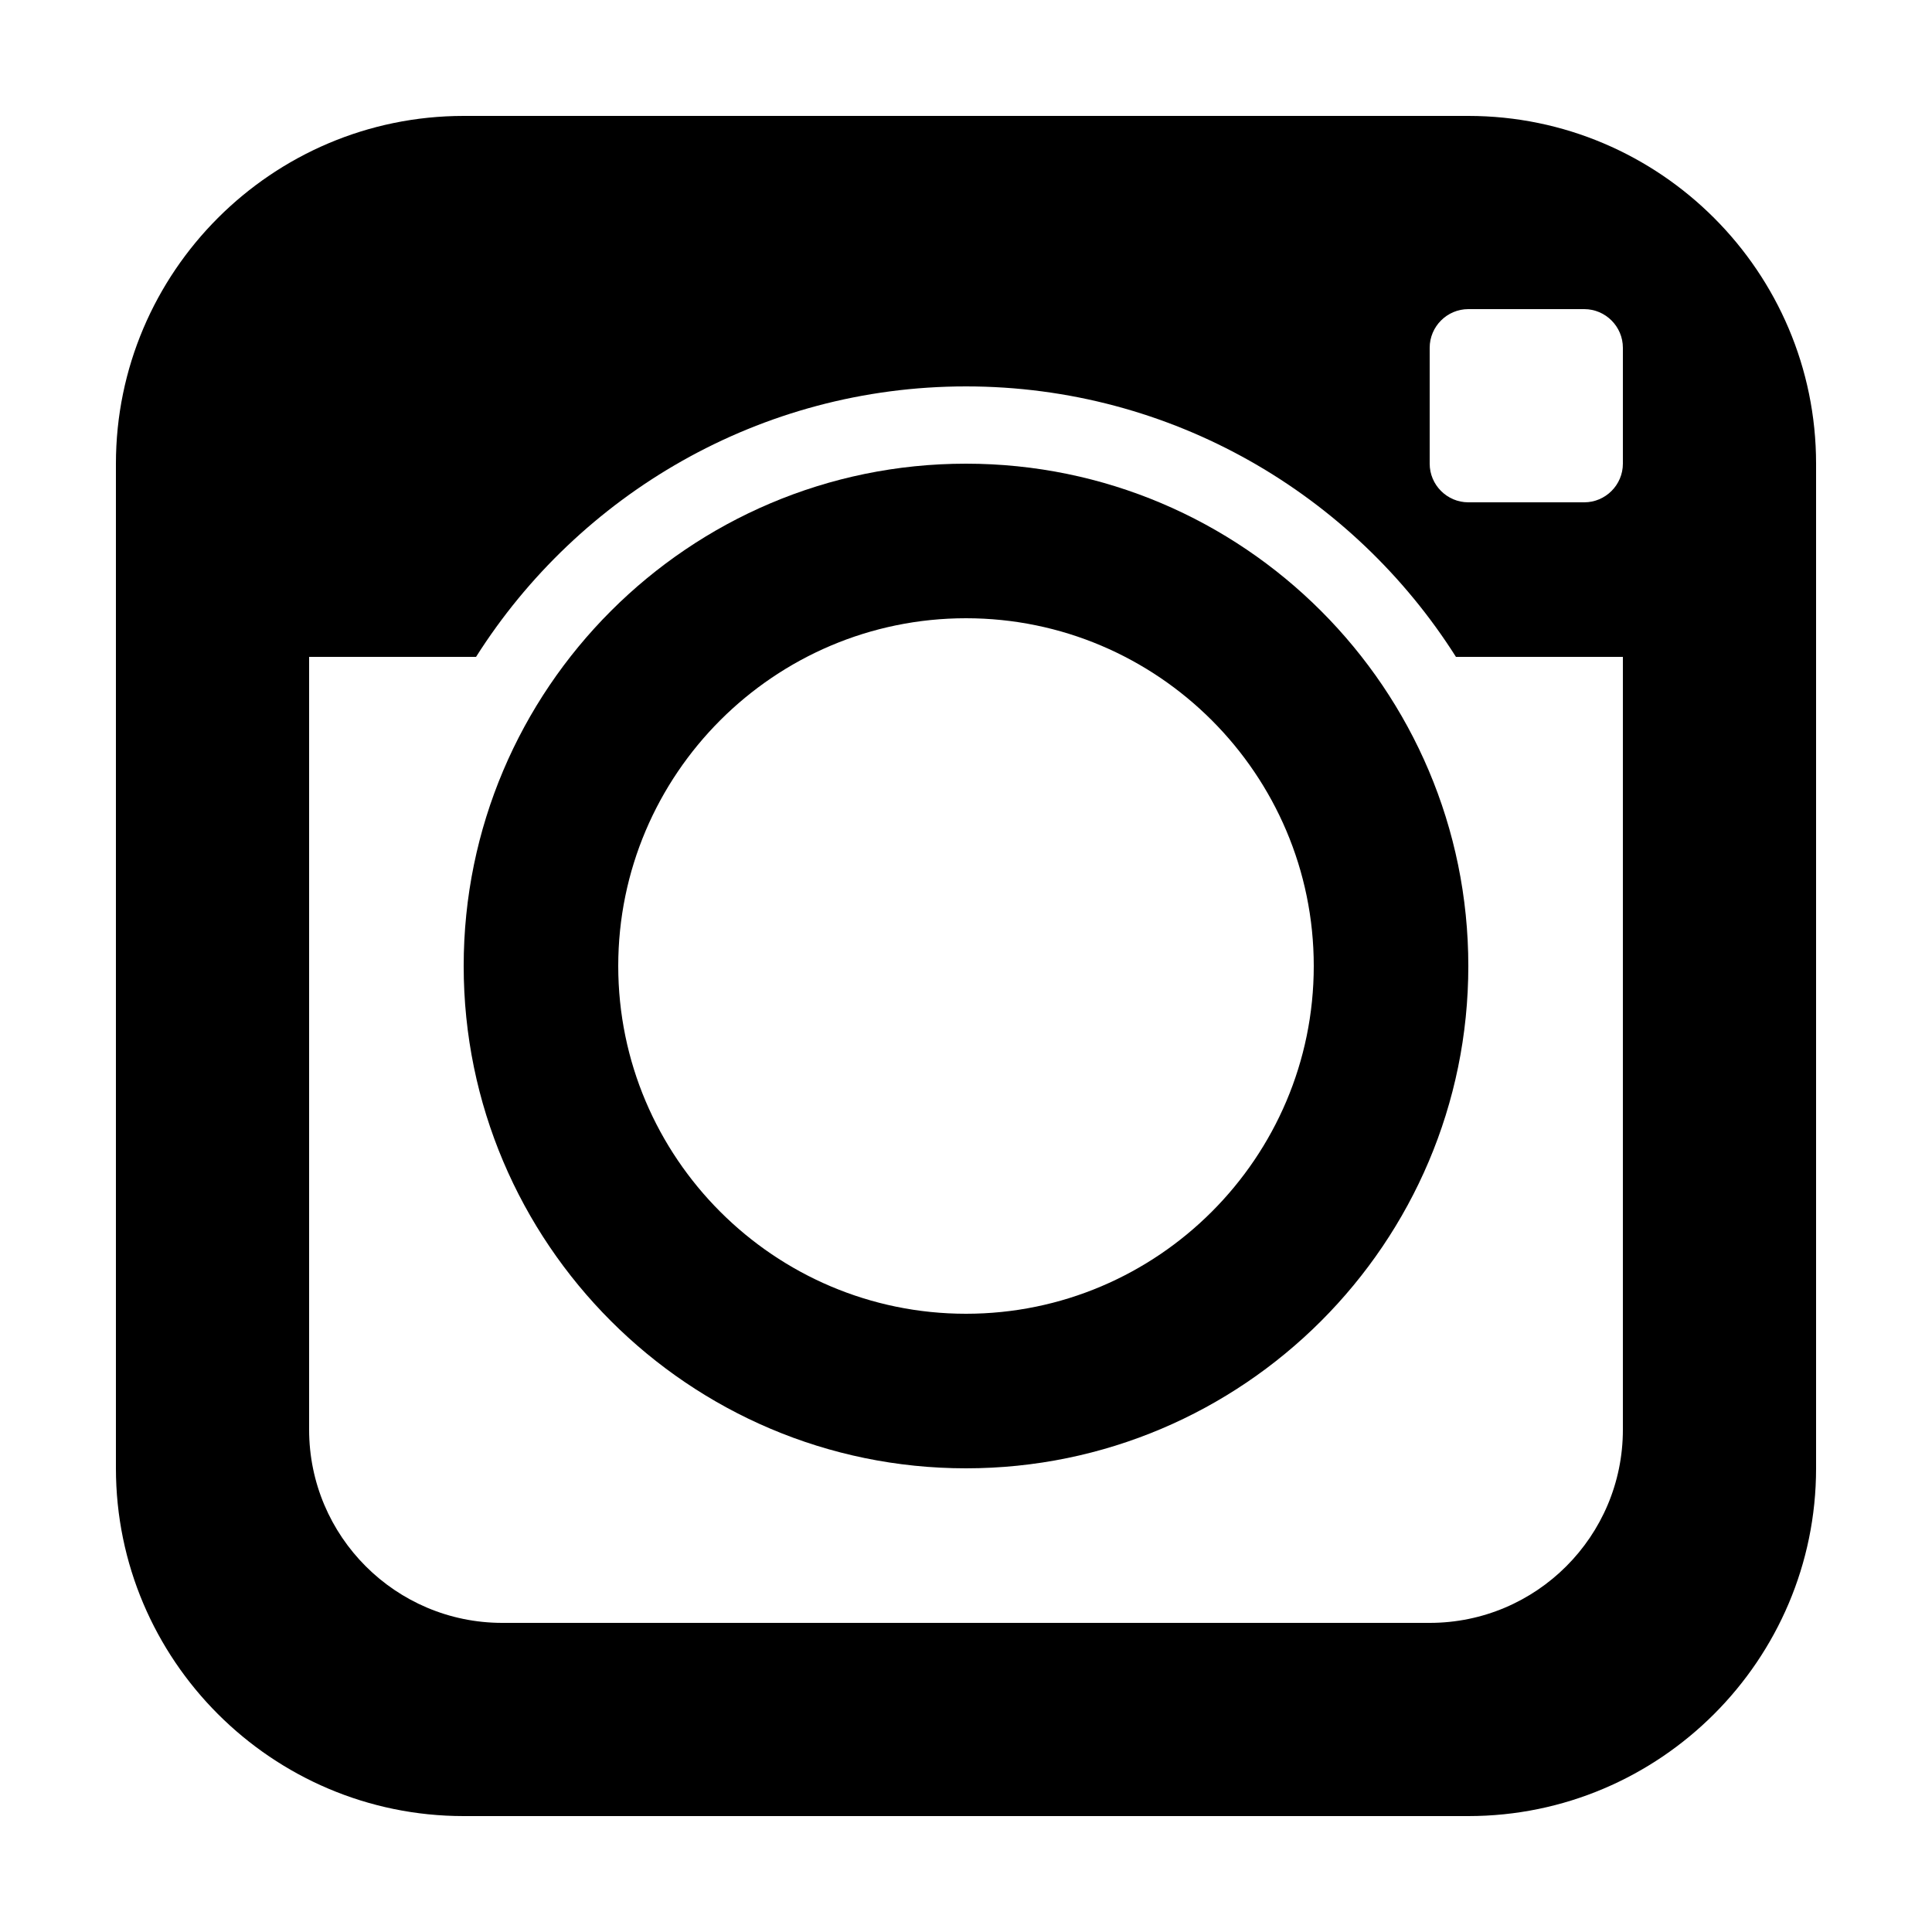
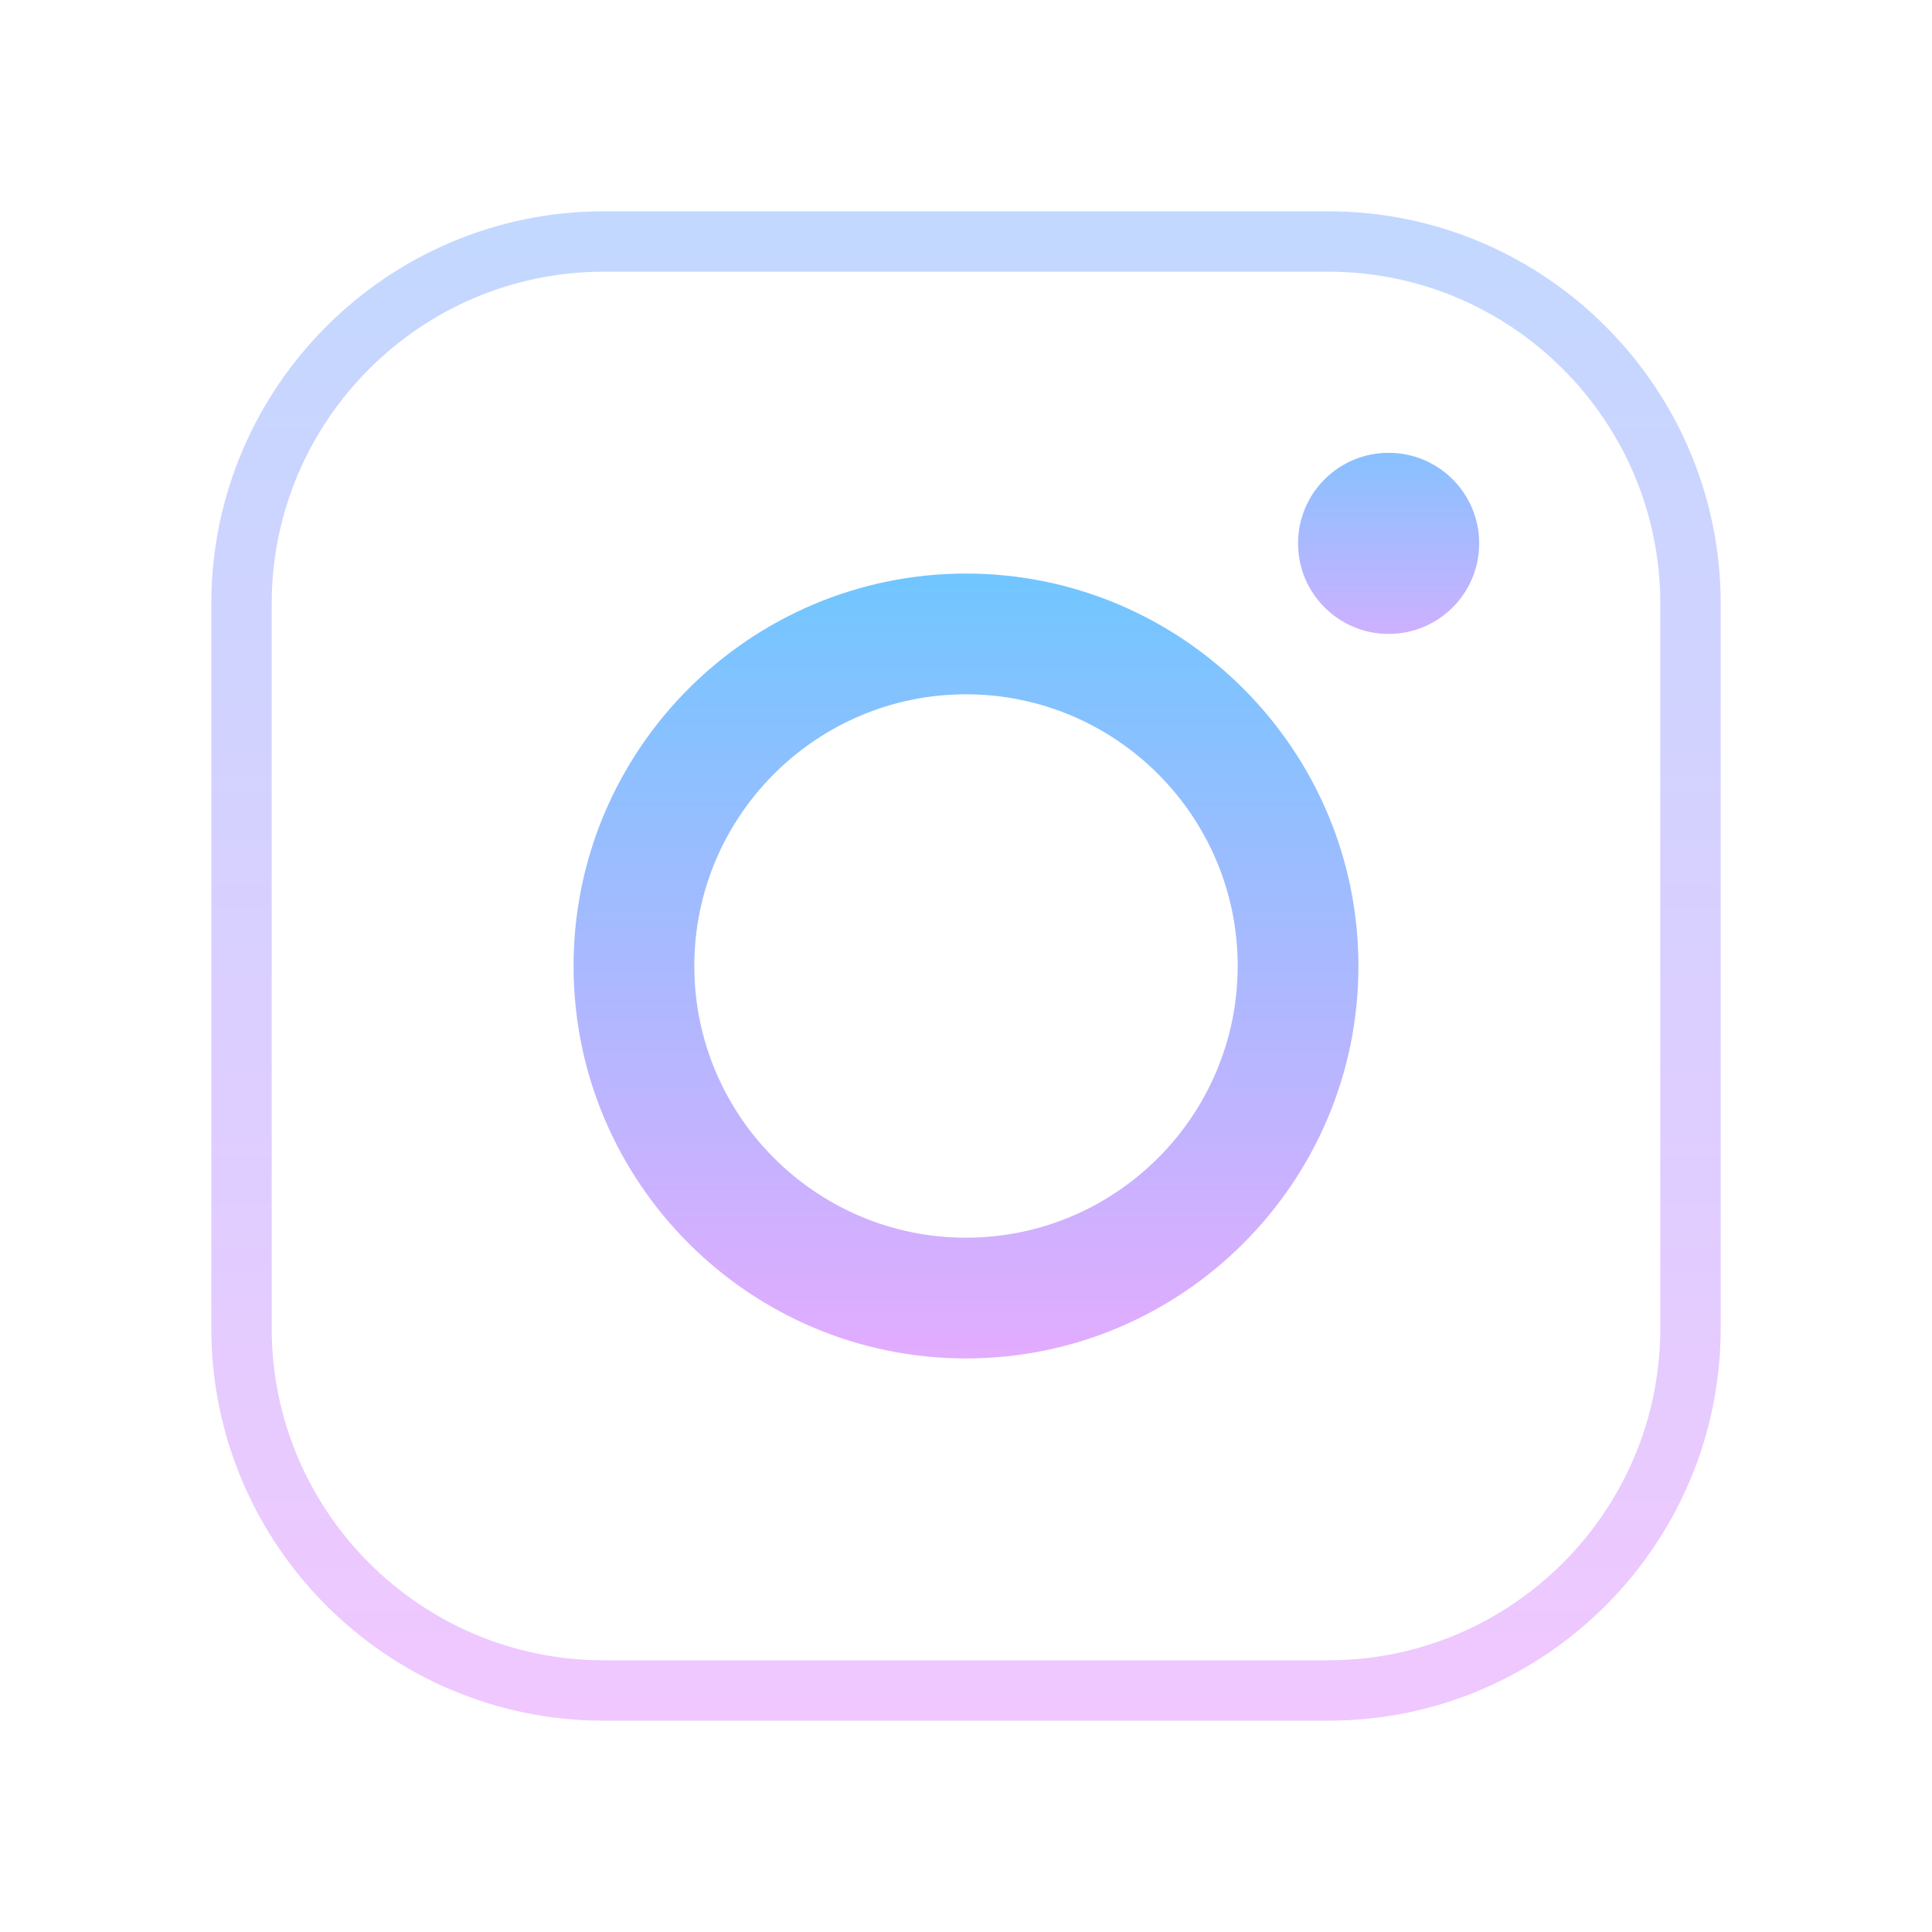
- <svg xmlns="http://www.w3.org/2000/svg" viewBox="0 0 50 50" width="48px" height="48px">
-   <path d="M38,3H12c-4.96,0-9,4.04-9,9v26c0,4.96,4.04,9,9,9h26c4.96,0,9-4.04,9-9V12C47,7.04,42.96,3,38,3z M42,37c0,2.76-2.24,5-5,5H13c-2.76,0-5-2.24-5-5V17h4.32c2.66-4.2,7.35-7,12.68-7s10.02,2.8,12.68,7H42V37z M42,12c0,0.55-0.45,1-1,1h-3c-0.55,0-1-0.45-1-1V9c0-0.55,0.45-1,1-1h3c0.55,0,1,0.45,1,1V12z" />
-   <path d="M25,12c-7.17,0-13,5.83-13,13s5.83,13,13,13s13-5.83,13-13S32.17,12,25,12z M25,34c-4.96,0-9-4.04-9-9s4.04-9,9-9s9,4.04,9,9S29.96,34,25,34z" />
+ <svg xmlns="http://www.w3.org/2000/svg" viewBox="0,0,256,256" width="64px" height="64px" fill-rule="nonzero">
+   <defs>
+     <linearGradient x1="32" y1="6.667" x2="32" y2="57.872" gradientUnits="userSpaceOnUse" id="color-1">
+       <stop offset="0" stop-color="#c2d8ff" />
+       <stop offset="1" stop-color="#f1c7ff" />
+     </linearGradient>
+     <linearGradient x1="32" y1="18.167" x2="32" y2="45.679" gradientUnits="userSpaceOnUse" id="color-2">
+       <stop offset="0" stop-color="#6dc7ff" />
+       <stop offset="1" stop-color="#e6abff" />
+     </linearGradient>
+     <linearGradient x1="46" y1="12.75" x2="46" y2="23.049" gradientUnits="userSpaceOnUse" id="color-3">
+       <stop offset="0" stop-color="#6dc7ff" />
+       <stop offset="1" stop-color="#e6abff" />
+     </linearGradient>
+   </defs>
+   <g fill="none" fill-rule="nonzero" stroke="none" stroke-width="1" stroke-linecap="butt" stroke-linejoin="miter" stroke-miterlimit="10" stroke-dasharray="" stroke-dashoffset="0" font-family="none" font-weight="none" font-size="none" text-anchor="none" style="mix-blend-mode: normal">
+     <g transform="scale(4,4)">
+       <path d="M44,57h-24c-7.168,0 -13,-5.832 -13,-13v-24c0,-7.168 5.832,-13 13,-13h24c7.168,0 13,5.832 13,13v24c0,7.168 -5.832,13 -13,13zM20,9c-6.065,0 -11,4.935 -11,11v24c0,6.065 4.935,11 11,11h24c6.065,0 11,-4.935 11,-11v-24c0,-6.065 -4.935,-11 -11,-11z" fill="url(#color-1)" />
+       <path d="M32,45c-7.168,0 -13,-5.832 -13,-13c0,-7.168 5.832,-13 13,-13c7.168,0 13,5.832 13,13c0,7.168 -5.832,13 -13,13zM32,23c-4.962,0 -9,4.038 -9,9c0,4.963 4.038,9 9,9c4.963,0 9,-4.037 9,-9c0,-4.962 -4.037,-9 -9,-9z" fill="url(#color-2)" />
+       <path d="M46,15c-1.657,0 -3,1.343 -3,3c0,1.657 1.343,3 3,3c1.657,0 3,-1.343 3,-3c0,-1.657 -1.343,-3 -3,-3z" fill="url(#color-3)" />
+     </g>
+   </g>
</svg>
